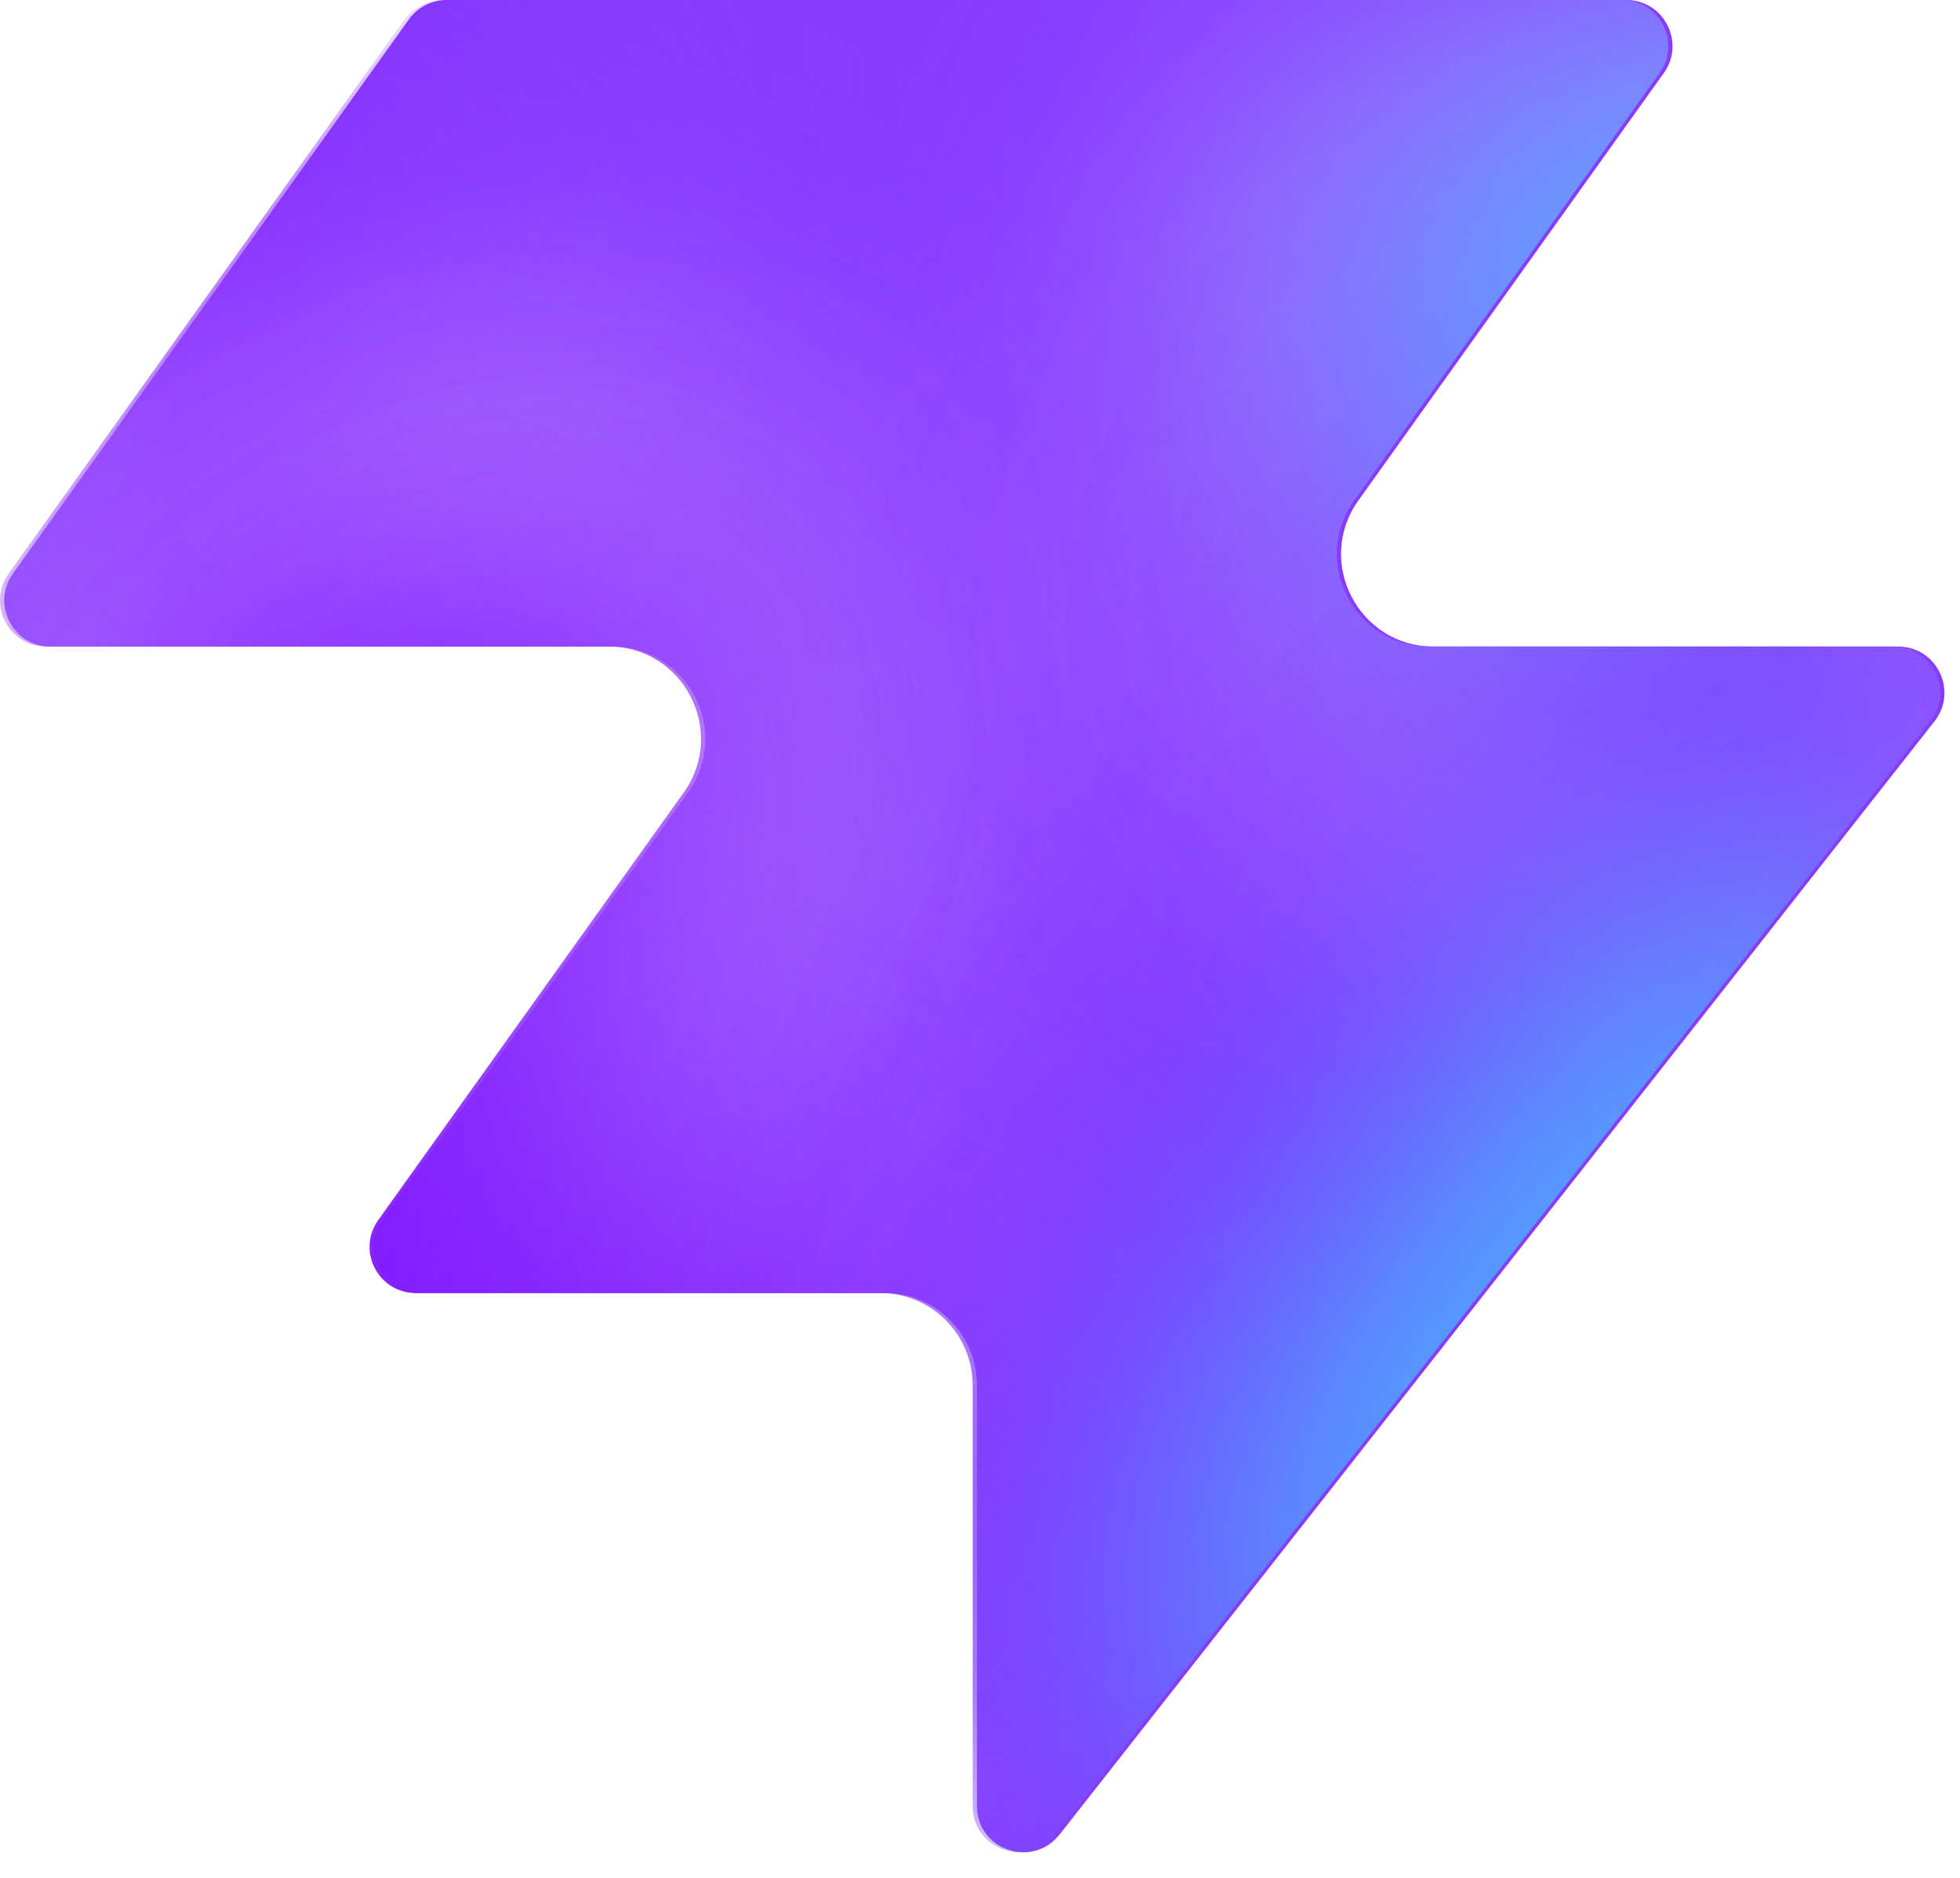
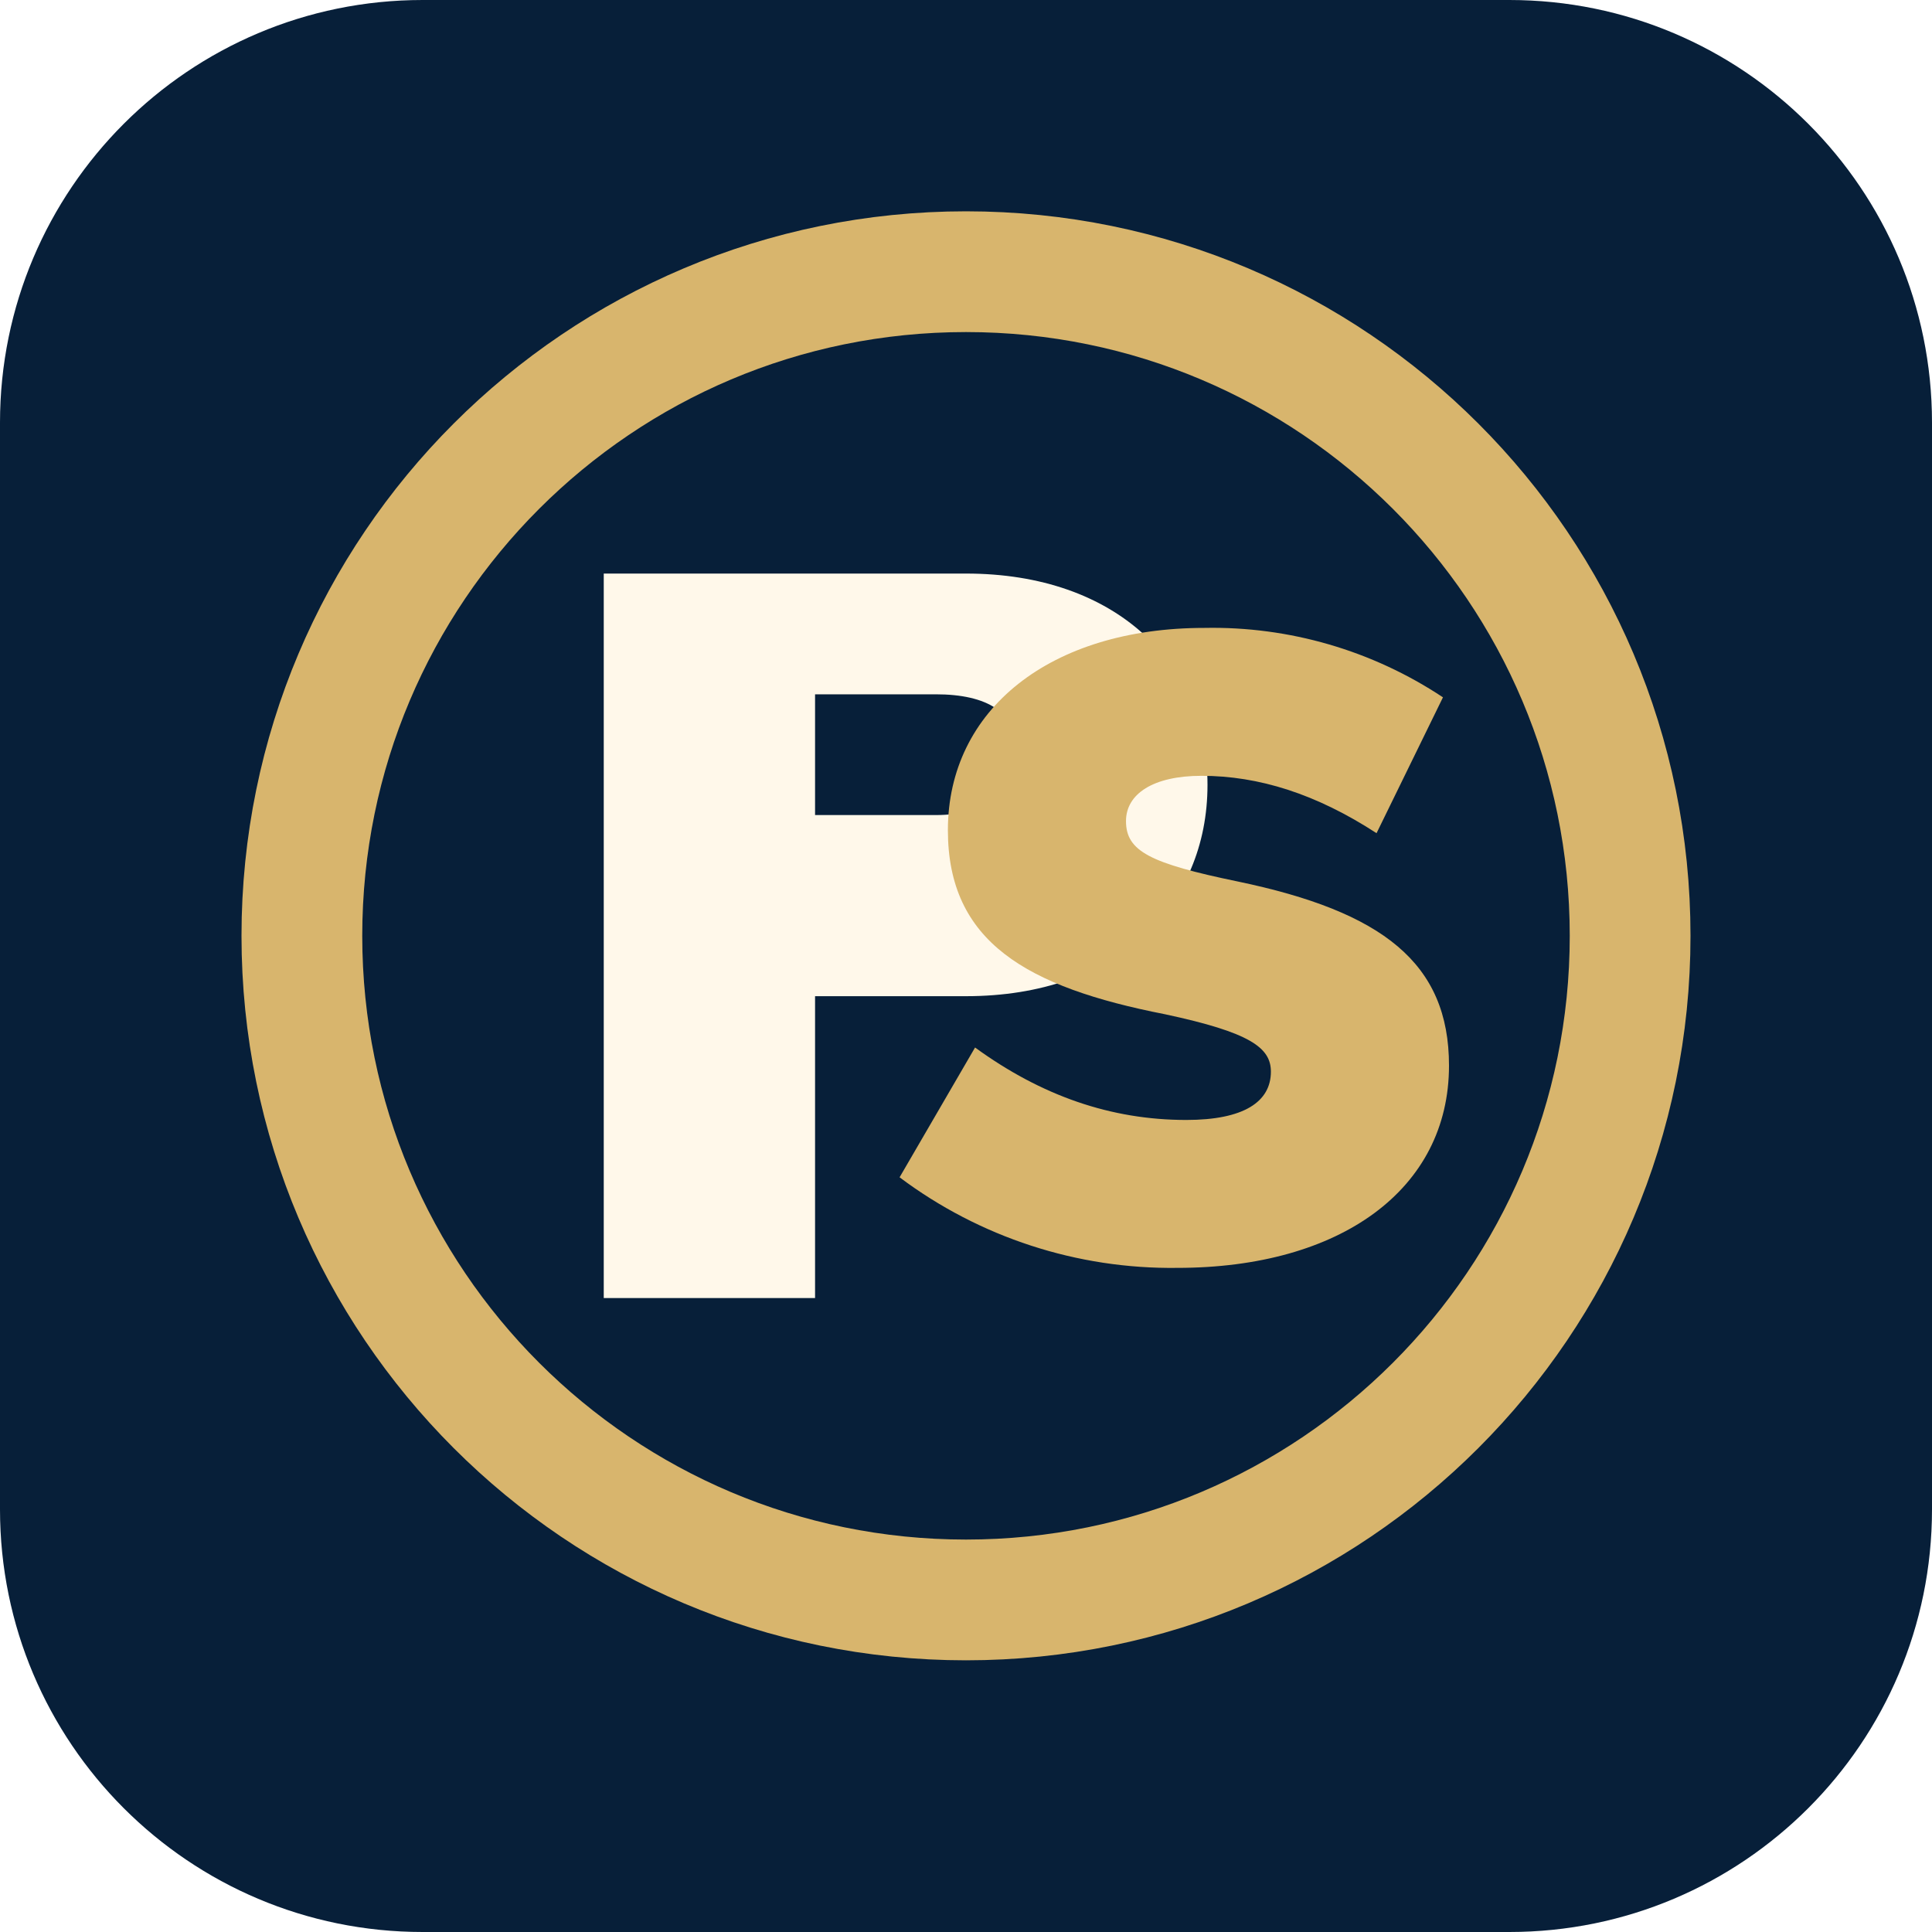
- <svg xmlns="http://www.w3.org/2000/svg" width="48" height="46" fill="none" viewBox="0 0 48 46">
-   <path fill="#863bff" d="M25.946 44.938c-.664.845-2.021.375-2.021-.698V33.937a2.26 2.26 0 0 0-2.262-2.262H10.287c-.92 0-1.456-1.04-.92-1.788l7.48-10.471c1.07-1.497 0-3.578-1.842-3.578H1.237c-.92 0-1.456-1.04-.92-1.788L10.013.474c.214-.297.556-.474.92-.474h28.894c.92 0 1.456 1.04.92 1.788l-7.48 10.471c-1.07 1.498 0 3.579 1.842 3.579h11.377c.943 0 1.473 1.088.89 1.83L25.947 44.94z" style="fill:#863bff;fill:color(display-p3 .525 .23 1);fill-opacity:1" />
-   <mask id="a" width="48" height="46" x="0" y="0" maskUnits="userSpaceOnUse" style="mask-type:alpha">
-     <path fill="#000" d="M25.842 44.938c-.664.844-2.021.375-2.021-.698V33.937a2.26 2.26 0 0 0-2.262-2.262H10.183c-.92 0-1.456-1.04-.92-1.788l7.48-10.471c1.07-1.498 0-3.579-1.842-3.579H1.133c-.92 0-1.456-1.04-.92-1.787L9.91.473c.214-.297.556-.474.92-.474h28.894c.92 0 1.456 1.04.92 1.788l-7.48 10.471c-1.07 1.498 0 3.578 1.842 3.578h11.377c.943 0 1.473 1.088.89 1.832L25.843 44.94z" style="fill:#000;fill-opacity:1" />
-   </mask>
-   <g mask="url(#a)">
-     <g filter="url(#b)">
-       <ellipse cx="5.508" cy="14.704" fill="#ede6ff" rx="5.508" ry="14.704" style="fill:#ede6ff;fill:color(display-p3 .927 .903 1);fill-opacity:1" transform="matrix(.00324 1 1 -.00324 -4.47 31.516)" />
-     </g>
-     <g filter="url(#c)">
-       <ellipse cx="10.399" cy="29.851" fill="#ede6ff" rx="10.399" ry="29.851" style="fill:#ede6ff;fill:color(display-p3 .927 .903 1);fill-opacity:1" transform="matrix(.00324 1 1 -.00324 -39.328 7.883)" />
-     </g>
-     <g filter="url(#d)">
-       <ellipse cx="5.508" cy="30.487" fill="#7e14ff" rx="5.508" ry="30.487" style="fill:#7e14ff;fill:color(display-p3 .492 .077 1);fill-opacity:1" transform="rotate(89.814 -25.913 -14.639)scale(1 -1)" />
-     </g>
-     <g filter="url(#e)">
-       <ellipse cx="5.508" cy="30.599" fill="#7e14ff" rx="5.508" ry="30.599" style="fill:#7e14ff;fill:color(display-p3 .492 .077 1);fill-opacity:1" transform="rotate(89.814 -32.644 -3.334)scale(1 -1)" />
-     </g>
-     <g filter="url(#f)">
-       <ellipse cx="5.508" cy="30.599" fill="#7e14ff" rx="5.508" ry="30.599" style="fill:#7e14ff;fill:color(display-p3 .492 .077 1);fill-opacity:1" transform="matrix(.00324 1 1 -.00324 -34.34 30.47)" />
-     </g>
-     <g filter="url(#g)">
-       <ellipse cx="14.072" cy="22.078" fill="#ede6ff" rx="14.072" ry="22.078" style="fill:#ede6ff;fill:color(display-p3 .927 .903 1);fill-opacity:1" transform="rotate(93.35 24.506 48.493)scale(-1 1)" />
-     </g>
-     <g filter="url(#h)">
-       <ellipse cx="3.47" cy="21.501" fill="#7e14ff" rx="3.47" ry="21.501" style="fill:#7e14ff;fill:color(display-p3 .492 .077 1);fill-opacity:1" transform="rotate(89.009 28.708 47.59)scale(-1 1)" />
-     </g>
-     <g filter="url(#i)">
-       <ellipse cx="3.47" cy="21.501" fill="#7e14ff" rx="3.47" ry="21.501" style="fill:#7e14ff;fill:color(display-p3 .492 .077 1);fill-opacity:1" transform="rotate(89.009 28.708 47.59)scale(-1 1)" />
-     </g>
-     <g filter="url(#j)">
-       <ellipse cx=".387" cy="8.972" fill="#7e14ff" rx="4.407" ry="29.108" style="fill:#7e14ff;fill:color(display-p3 .492 .077 1);fill-opacity:1" transform="rotate(39.51 .387 8.972)" />
-     </g>
-     <g filter="url(#k)">
-       <ellipse cx="47.523" cy="-6.092" fill="#7e14ff" rx="4.407" ry="29.108" style="fill:#7e14ff;fill:color(display-p3 .492 .077 1);fill-opacity:1" transform="rotate(37.892 47.523 -6.092)" />
-     </g>
-     <g filter="url(#l)">
-       <ellipse cx="41.412" cy="6.333" fill="#47bfff" rx="5.971" ry="9.665" style="fill:#47bfff;fill:color(display-p3 .28 .748 1);fill-opacity:1" transform="rotate(37.892 41.412 6.333)" />
-     </g>
-     <g filter="url(#m)">
-       <ellipse cx="-1.879" cy="38.332" fill="#7e14ff" rx="4.407" ry="29.108" style="fill:#7e14ff;fill:color(display-p3 .492 .077 1);fill-opacity:1" transform="rotate(37.892 -1.88 38.332)" />
-     </g>
-     <g filter="url(#n)">
-       <ellipse cx="-1.879" cy="38.332" fill="#7e14ff" rx="4.407" ry="29.108" style="fill:#7e14ff;fill:color(display-p3 .492 .077 1);fill-opacity:1" transform="rotate(37.892 -1.88 38.332)" />
-     </g>
-     <g filter="url(#o)">
-       <ellipse cx="35.651" cy="29.907" fill="#7e14ff" rx="4.407" ry="29.108" style="fill:#7e14ff;fill:color(display-p3 .492 .077 1);fill-opacity:1" transform="rotate(37.892 35.651 29.907)" />
-     </g>
-     <g filter="url(#p)">
-       <ellipse cx="38.418" cy="32.4" fill="#47bfff" rx="5.971" ry="15.297" style="fill:#47bfff;fill:color(display-p3 .28 .748 1);fill-opacity:1" transform="rotate(37.892 38.418 32.4)" />
-     </g>
-   </g>
-   <defs>
-     <filter id="b" width="60.045" height="41.654" x="-19.77" y="16.149" color-interpolation-filters="sRGB" filterUnits="userSpaceOnUse">
-       <feFlood flood-opacity="0" result="BackgroundImageFix" />
-       <feBlend in="SourceGraphic" in2="BackgroundImageFix" result="shape" />
-       <feGaussianBlur result="effect1_foregroundBlur_2002_17158" stdDeviation="7.659" />
-     </filter>
-     <filter id="c" width="90.34" height="51.437" x="-54.613" y="-7.533" color-interpolation-filters="sRGB" filterUnits="userSpaceOnUse">
-       <feFlood flood-opacity="0" result="BackgroundImageFix" />
-       <feBlend in="SourceGraphic" in2="BackgroundImageFix" result="shape" />
-       <feGaussianBlur result="effect1_foregroundBlur_2002_17158" stdDeviation="7.659" />
-     </filter>
-     <filter id="d" width="79.355" height="29.4" x="-49.64" y="2.03" color-interpolation-filters="sRGB" filterUnits="userSpaceOnUse">
-       <feFlood flood-opacity="0" result="BackgroundImageFix" />
-       <feBlend in="SourceGraphic" in2="BackgroundImageFix" result="shape" />
-       <feGaussianBlur result="effect1_foregroundBlur_2002_17158" stdDeviation="4.596" />
-     </filter>
-     <filter id="e" width="79.579" height="29.4" x="-45.045" y="20.029" color-interpolation-filters="sRGB" filterUnits="userSpaceOnUse">
-       <feFlood flood-opacity="0" result="BackgroundImageFix" />
-       <feBlend in="SourceGraphic" in2="BackgroundImageFix" result="shape" />
-       <feGaussianBlur result="effect1_foregroundBlur_2002_17158" stdDeviation="4.596" />
-     </filter>
-     <filter id="f" width="79.579" height="29.4" x="-43.513" y="21.178" color-interpolation-filters="sRGB" filterUnits="userSpaceOnUse">
-       <feFlood flood-opacity="0" result="BackgroundImageFix" />
-       <feBlend in="SourceGraphic" in2="BackgroundImageFix" result="shape" />
-       <feGaussianBlur result="effect1_foregroundBlur_2002_17158" stdDeviation="4.596" />
-     </filter>
-     <filter id="g" width="74.749" height="58.852" x="15.756" y="-17.901" color-interpolation-filters="sRGB" filterUnits="userSpaceOnUse">
-       <feFlood flood-opacity="0" result="BackgroundImageFix" />
-       <feBlend in="SourceGraphic" in2="BackgroundImageFix" result="shape" />
-       <feGaussianBlur result="effect1_foregroundBlur_2002_17158" stdDeviation="7.659" />
-     </filter>
-     <filter id="h" width="61.377" height="25.362" x="23.548" y="2.284" color-interpolation-filters="sRGB" filterUnits="userSpaceOnUse">
-       <feFlood flood-opacity="0" result="BackgroundImageFix" />
-       <feBlend in="SourceGraphic" in2="BackgroundImageFix" result="shape" />
-       <feGaussianBlur result="effect1_foregroundBlur_2002_17158" stdDeviation="4.596" />
-     </filter>
-     <filter id="i" width="61.377" height="25.362" x="23.548" y="2.284" color-interpolation-filters="sRGB" filterUnits="userSpaceOnUse">
-       <feFlood flood-opacity="0" result="BackgroundImageFix" />
-       <feBlend in="SourceGraphic" in2="BackgroundImageFix" result="shape" />
-       <feGaussianBlur result="effect1_foregroundBlur_2002_17158" stdDeviation="4.596" />
-     </filter>
-     <filter id="j" width="56.045" height="63.649" x="-27.636" y="-22.853" color-interpolation-filters="sRGB" filterUnits="userSpaceOnUse">
-       <feFlood flood-opacity="0" result="BackgroundImageFix" />
-       <feBlend in="SourceGraphic" in2="BackgroundImageFix" result="shape" />
-       <feGaussianBlur result="effect1_foregroundBlur_2002_17158" stdDeviation="4.596" />
-     </filter>
-     <filter id="k" width="54.814" height="64.646" x="20.116" y="-38.415" color-interpolation-filters="sRGB" filterUnits="userSpaceOnUse">
-       <feFlood flood-opacity="0" result="BackgroundImageFix" />
-       <feBlend in="SourceGraphic" in2="BackgroundImageFix" result="shape" />
-       <feGaussianBlur result="effect1_foregroundBlur_2002_17158" stdDeviation="4.596" />
-     </filter>
-     <filter id="l" width="33.541" height="35.313" x="24.641" y="-11.323" color-interpolation-filters="sRGB" filterUnits="userSpaceOnUse">
-       <feFlood flood-opacity="0" result="BackgroundImageFix" />
-       <feBlend in="SourceGraphic" in2="BackgroundImageFix" result="shape" />
-       <feGaussianBlur result="effect1_foregroundBlur_2002_17158" stdDeviation="4.596" />
-     </filter>
-     <filter id="m" width="54.814" height="64.646" x="-29.286" y="6.009" color-interpolation-filters="sRGB" filterUnits="userSpaceOnUse">
-       <feFlood flood-opacity="0" result="BackgroundImageFix" />
-       <feBlend in="SourceGraphic" in2="BackgroundImageFix" result="shape" />
-       <feGaussianBlur result="effect1_foregroundBlur_2002_17158" stdDeviation="4.596" />
-     </filter>
-     <filter id="n" width="54.814" height="64.646" x="-29.286" y="6.009" color-interpolation-filters="sRGB" filterUnits="userSpaceOnUse">
-       <feFlood flood-opacity="0" result="BackgroundImageFix" />
-       <feBlend in="SourceGraphic" in2="BackgroundImageFix" result="shape" />
-       <feGaussianBlur result="effect1_foregroundBlur_2002_17158" stdDeviation="4.596" />
-     </filter>
-     <filter id="o" width="54.814" height="64.646" x="8.244" y="-2.416" color-interpolation-filters="sRGB" filterUnits="userSpaceOnUse">
-       <feFlood flood-opacity="0" result="BackgroundImageFix" />
-       <feBlend in="SourceGraphic" in2="BackgroundImageFix" result="shape" />
-       <feGaussianBlur result="effect1_foregroundBlur_2002_17158" stdDeviation="4.596" />
-     </filter>
-     <filter id="p" width="39.409" height="43.623" x="18.713" y="10.588" color-interpolation-filters="sRGB" filterUnits="userSpaceOnUse">
-       <feFlood flood-opacity="0" result="BackgroundImageFix" />
-       <feBlend in="SourceGraphic" in2="BackgroundImageFix" result="shape" />
-       <feGaussianBlur result="effect1_foregroundBlur_2002_17158" stdDeviation="4.596" />
-     </filter>
-   </defs>
+ <svg xmlns="http://www.w3.org/2000/svg" viewBox="0 0 64 64">
+   <rect width="64" height="64" fill="#071f39" rx="14" />
+   <circle cx="32" cy="31" r="22" fill="none" stroke="#d8b56d" stroke-width="4" />
+   <path fill="#fff8ea" d="M20 43V19h12c5 0 8 3 8 7s-3 7-8 7h-5v10zm7-16h4c1.7 0 2.7-.8 2.7-2.1S32.7 23 31 23h-4z" />
+   <path fill="#d8b56d" d="M39 42c5.4 0 9-2.6 9-6.7 0-3.4-2.2-5.1-7-6.1-2.9-.6-3.7-1-3.7-2 0-.9.9-1.5 2.5-1.5 1.9 0 3.8.6 5.8 1.9l2.2-4.5a13.8 13.8 0 0 0-7.9-2.3c-5.1 0-8.5 2.7-8.5 6.7 0 3.7 2.6 5.2 7.2 6.1 2.8.6 3.5 1.1 3.5 1.9 0 1-.9 1.6-2.8 1.6-2.5 0-4.8-.8-7-2.4l-2.5 4.3A15 15 0 0 0 39 42z" />
</svg>
